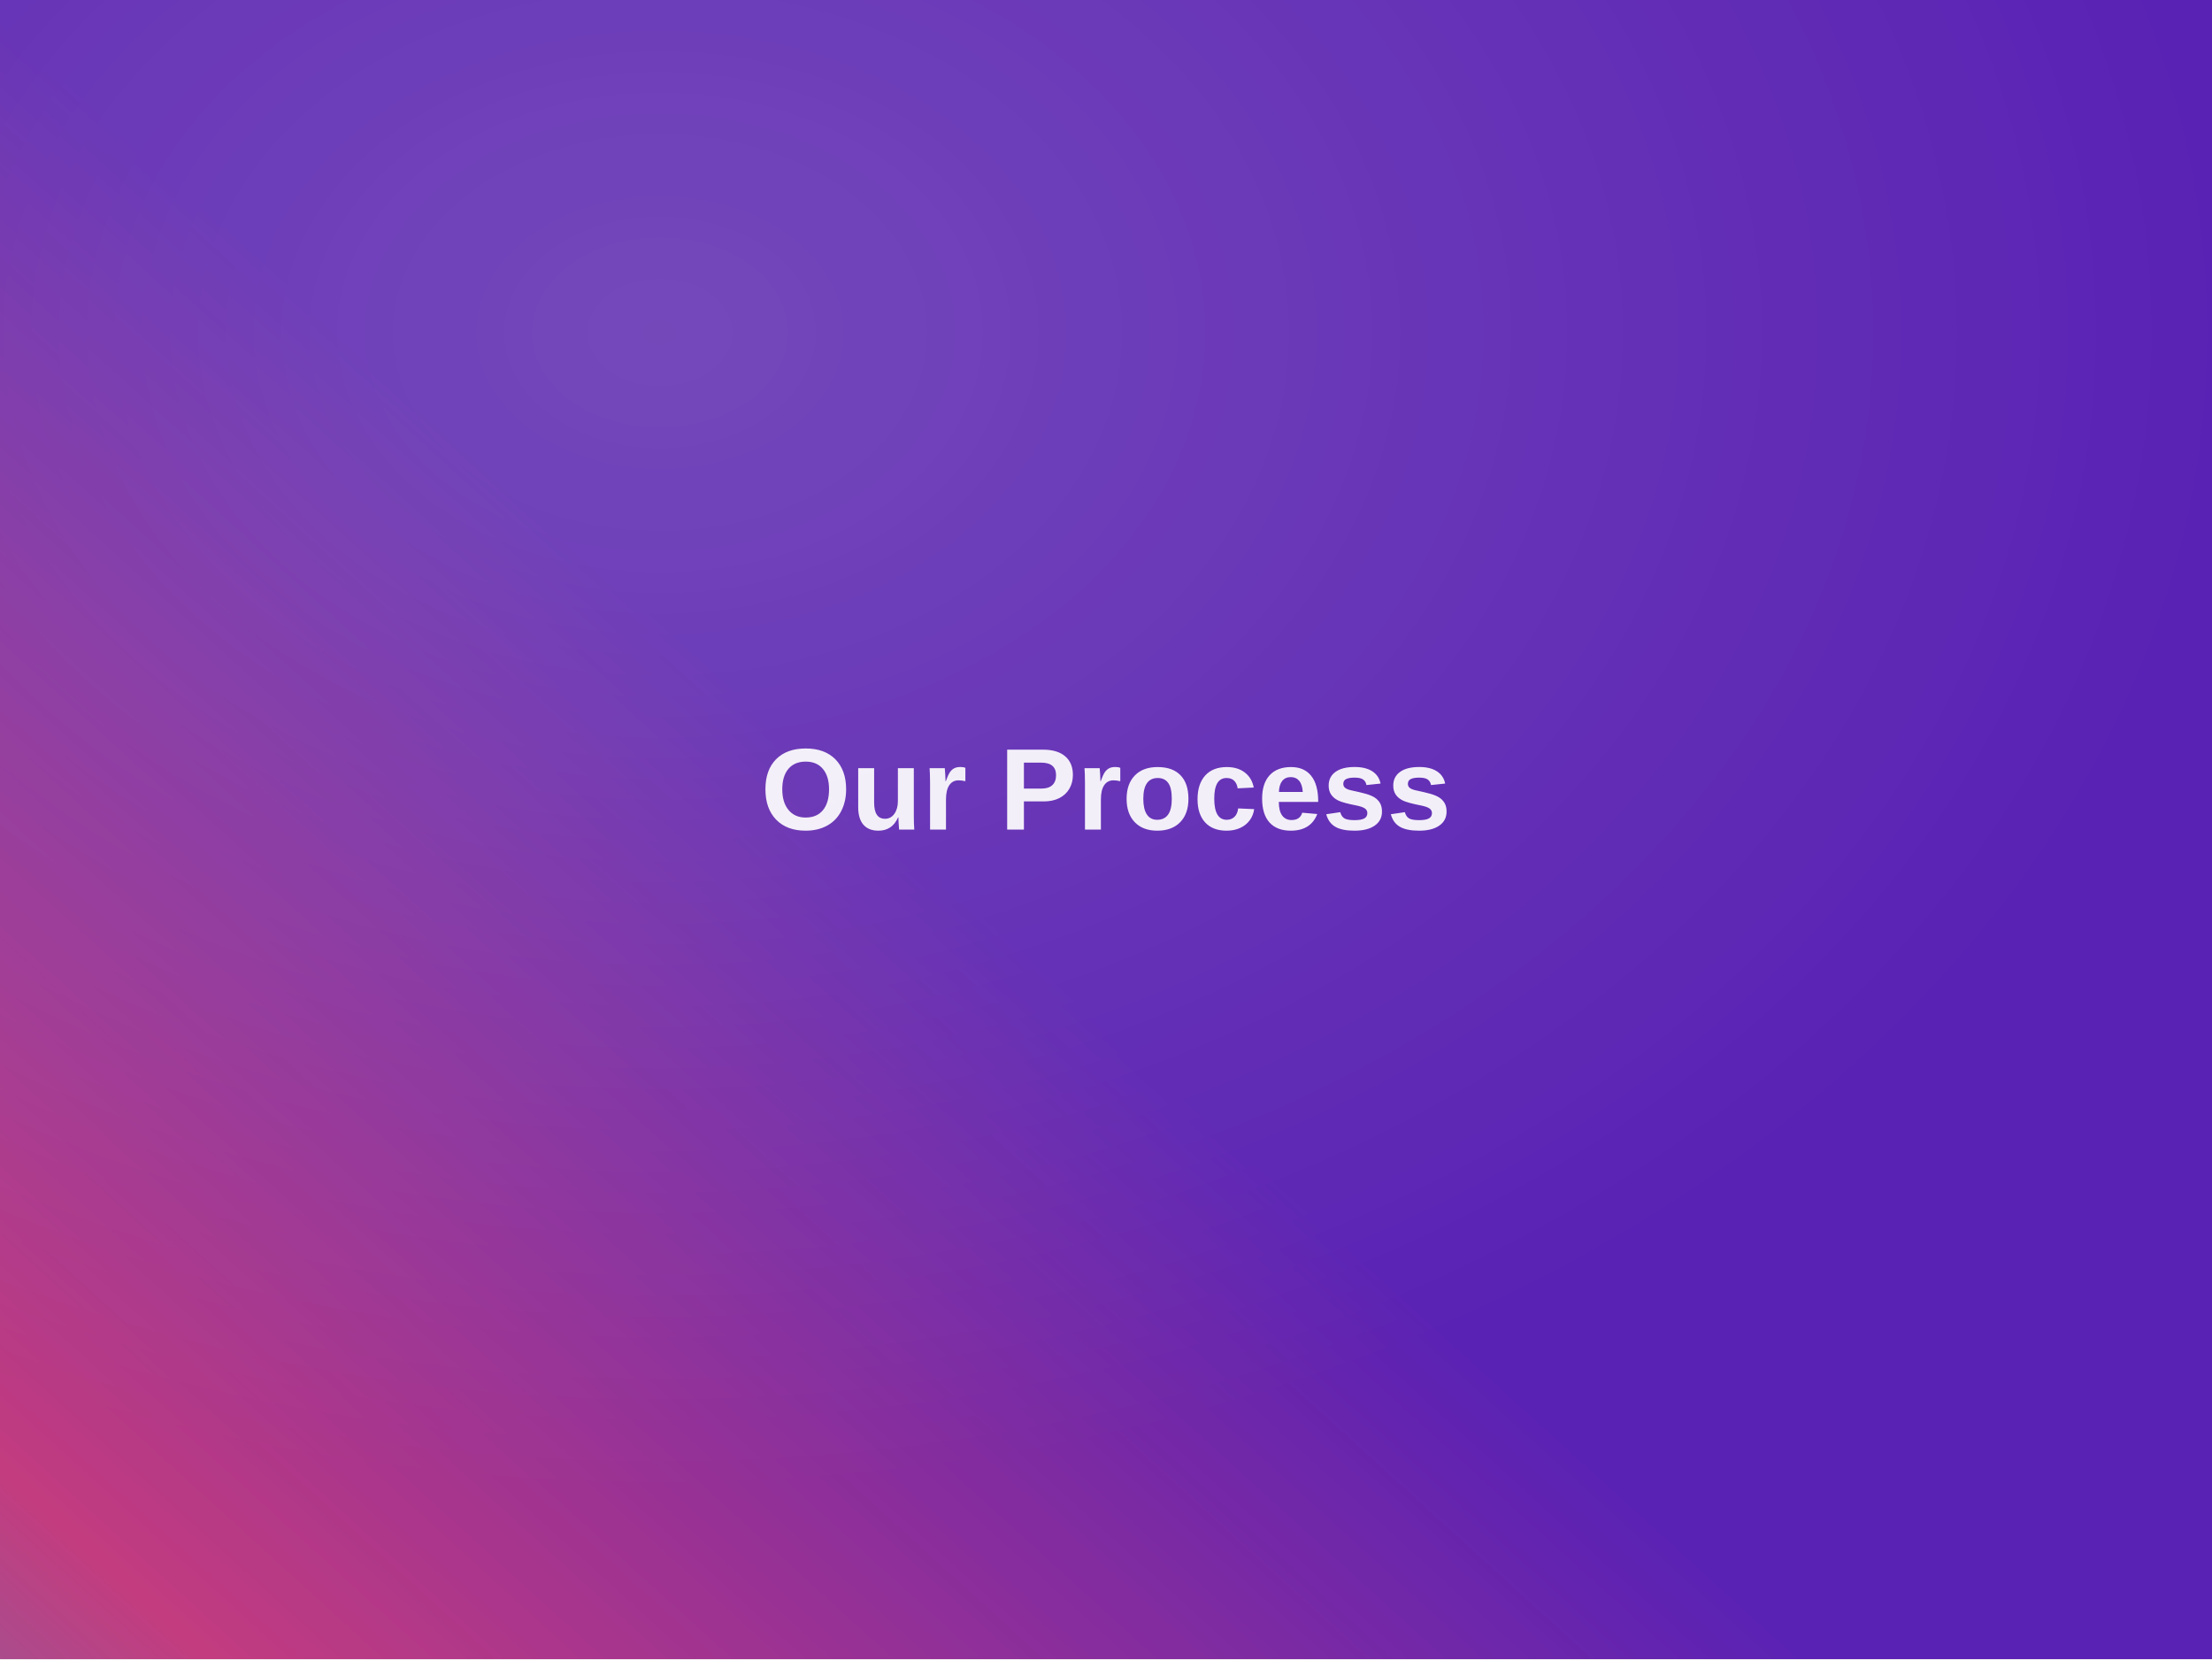
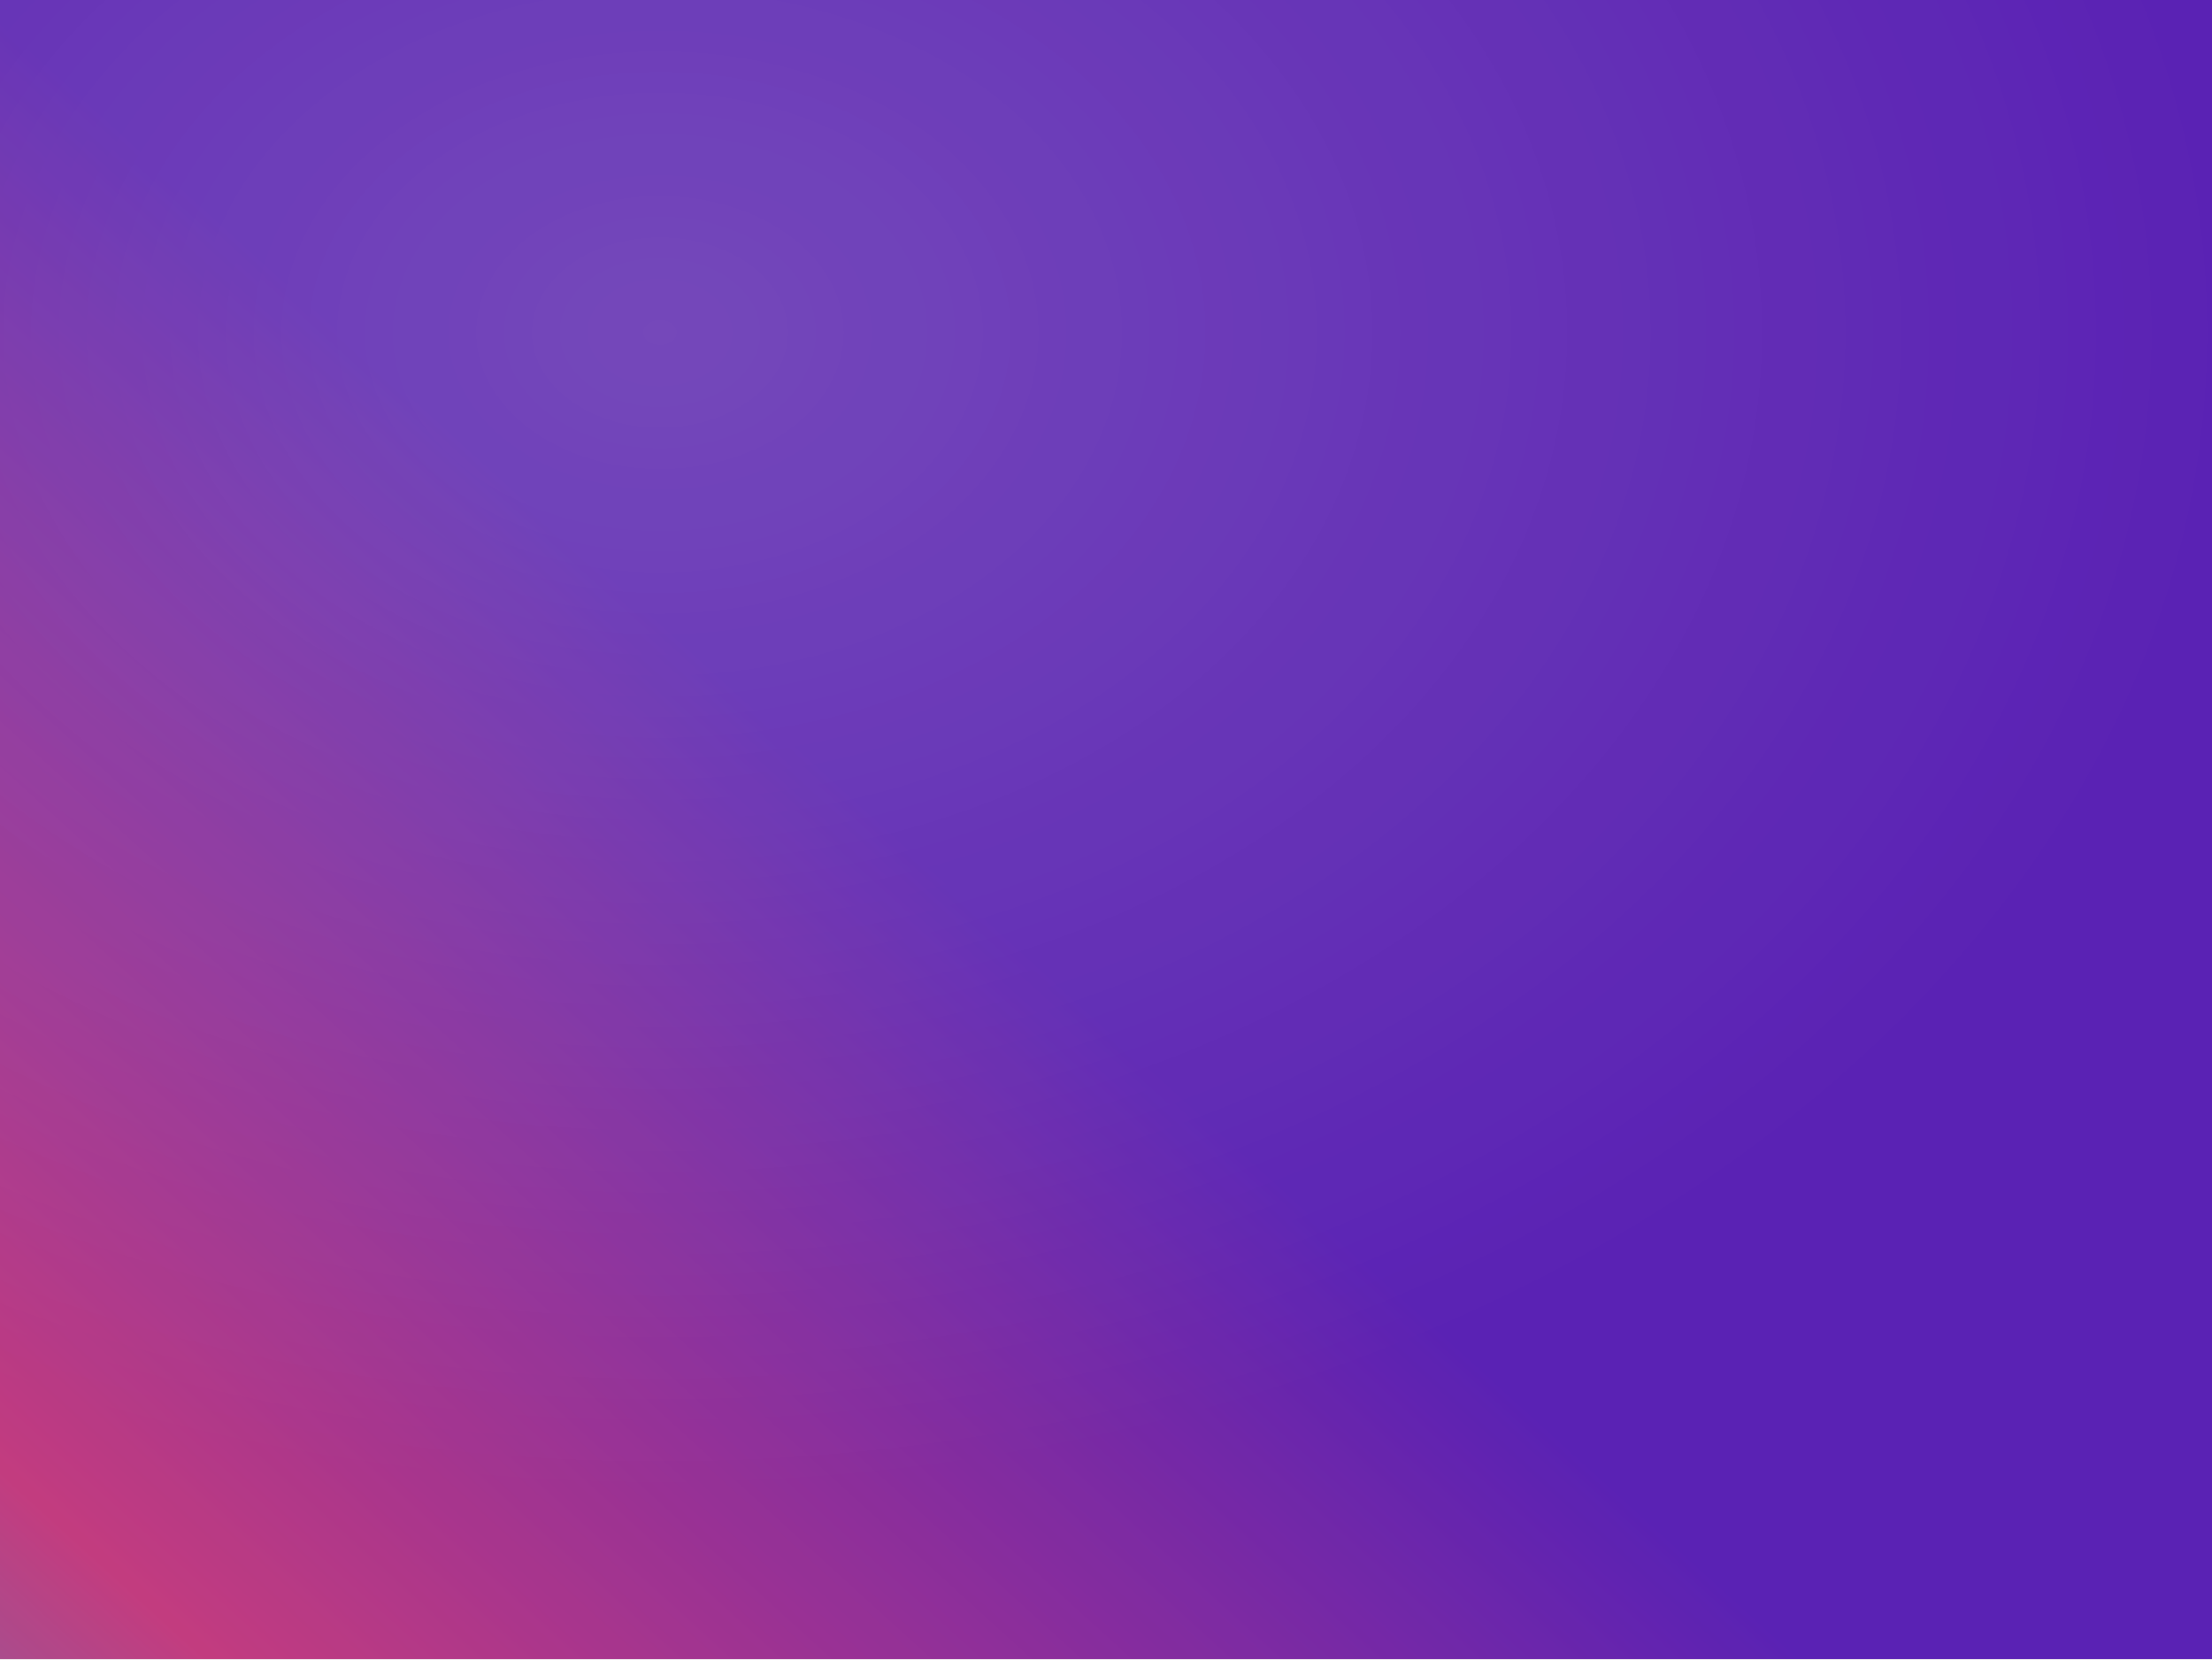
<svg xmlns="http://www.w3.org/2000/svg" width="1200" height="900" viewBox="0 0 1200 900">
  <defs>
    <linearGradient id="g3" gradientTransform="rotate(141)">
      <stop offset="0%" stop-color="#6D28D9" />
      <stop offset="55%" stop-color="#EC4899" />
      <stop offset="100%" stop-color="#38BDF8" />
    </linearGradient>
    <radialGradient id="b3" cx="30%" cy="20%" r="70%">
      <stop offset="0%" stop-color="#ffffff" stop-opacity="0.22" />
      <stop offset="100%" stop-color="#ffffff" stop-opacity="0" />
    </radialGradient>
    <filter id="noise-3">
      <feTurbulence type="fractalNoise" baseFrequency="0.9" numOctaves="2" stitchTiles="stitch" result="noise" />
      <feColorMatrix in="noise" type="saturate" values="0" />
      <feComponentTransfer>
        <feFuncA type="linear" slope="0.05" />
      </feComponentTransfer>
      <feComposite operator="over" in2="SourceGraphic" />
    </filter>
  </defs>
  <rect width="1200" height="900" rx="0" fill="url(#g3)" />
  <rect width="1200" height="900" rx="0" fill="url(#b3)" />
  <rect width="1200" height="900" rx="0" fill="#07070c" opacity="0.18" />
-   <g font-family="Arial, sans-serif" text-anchor="middle">
-     <text x="600" y="450" font-size="63" font-weight="700" fill="#ffffff" opacity="0.92">Our Process</text>
-   </g>
</svg>
